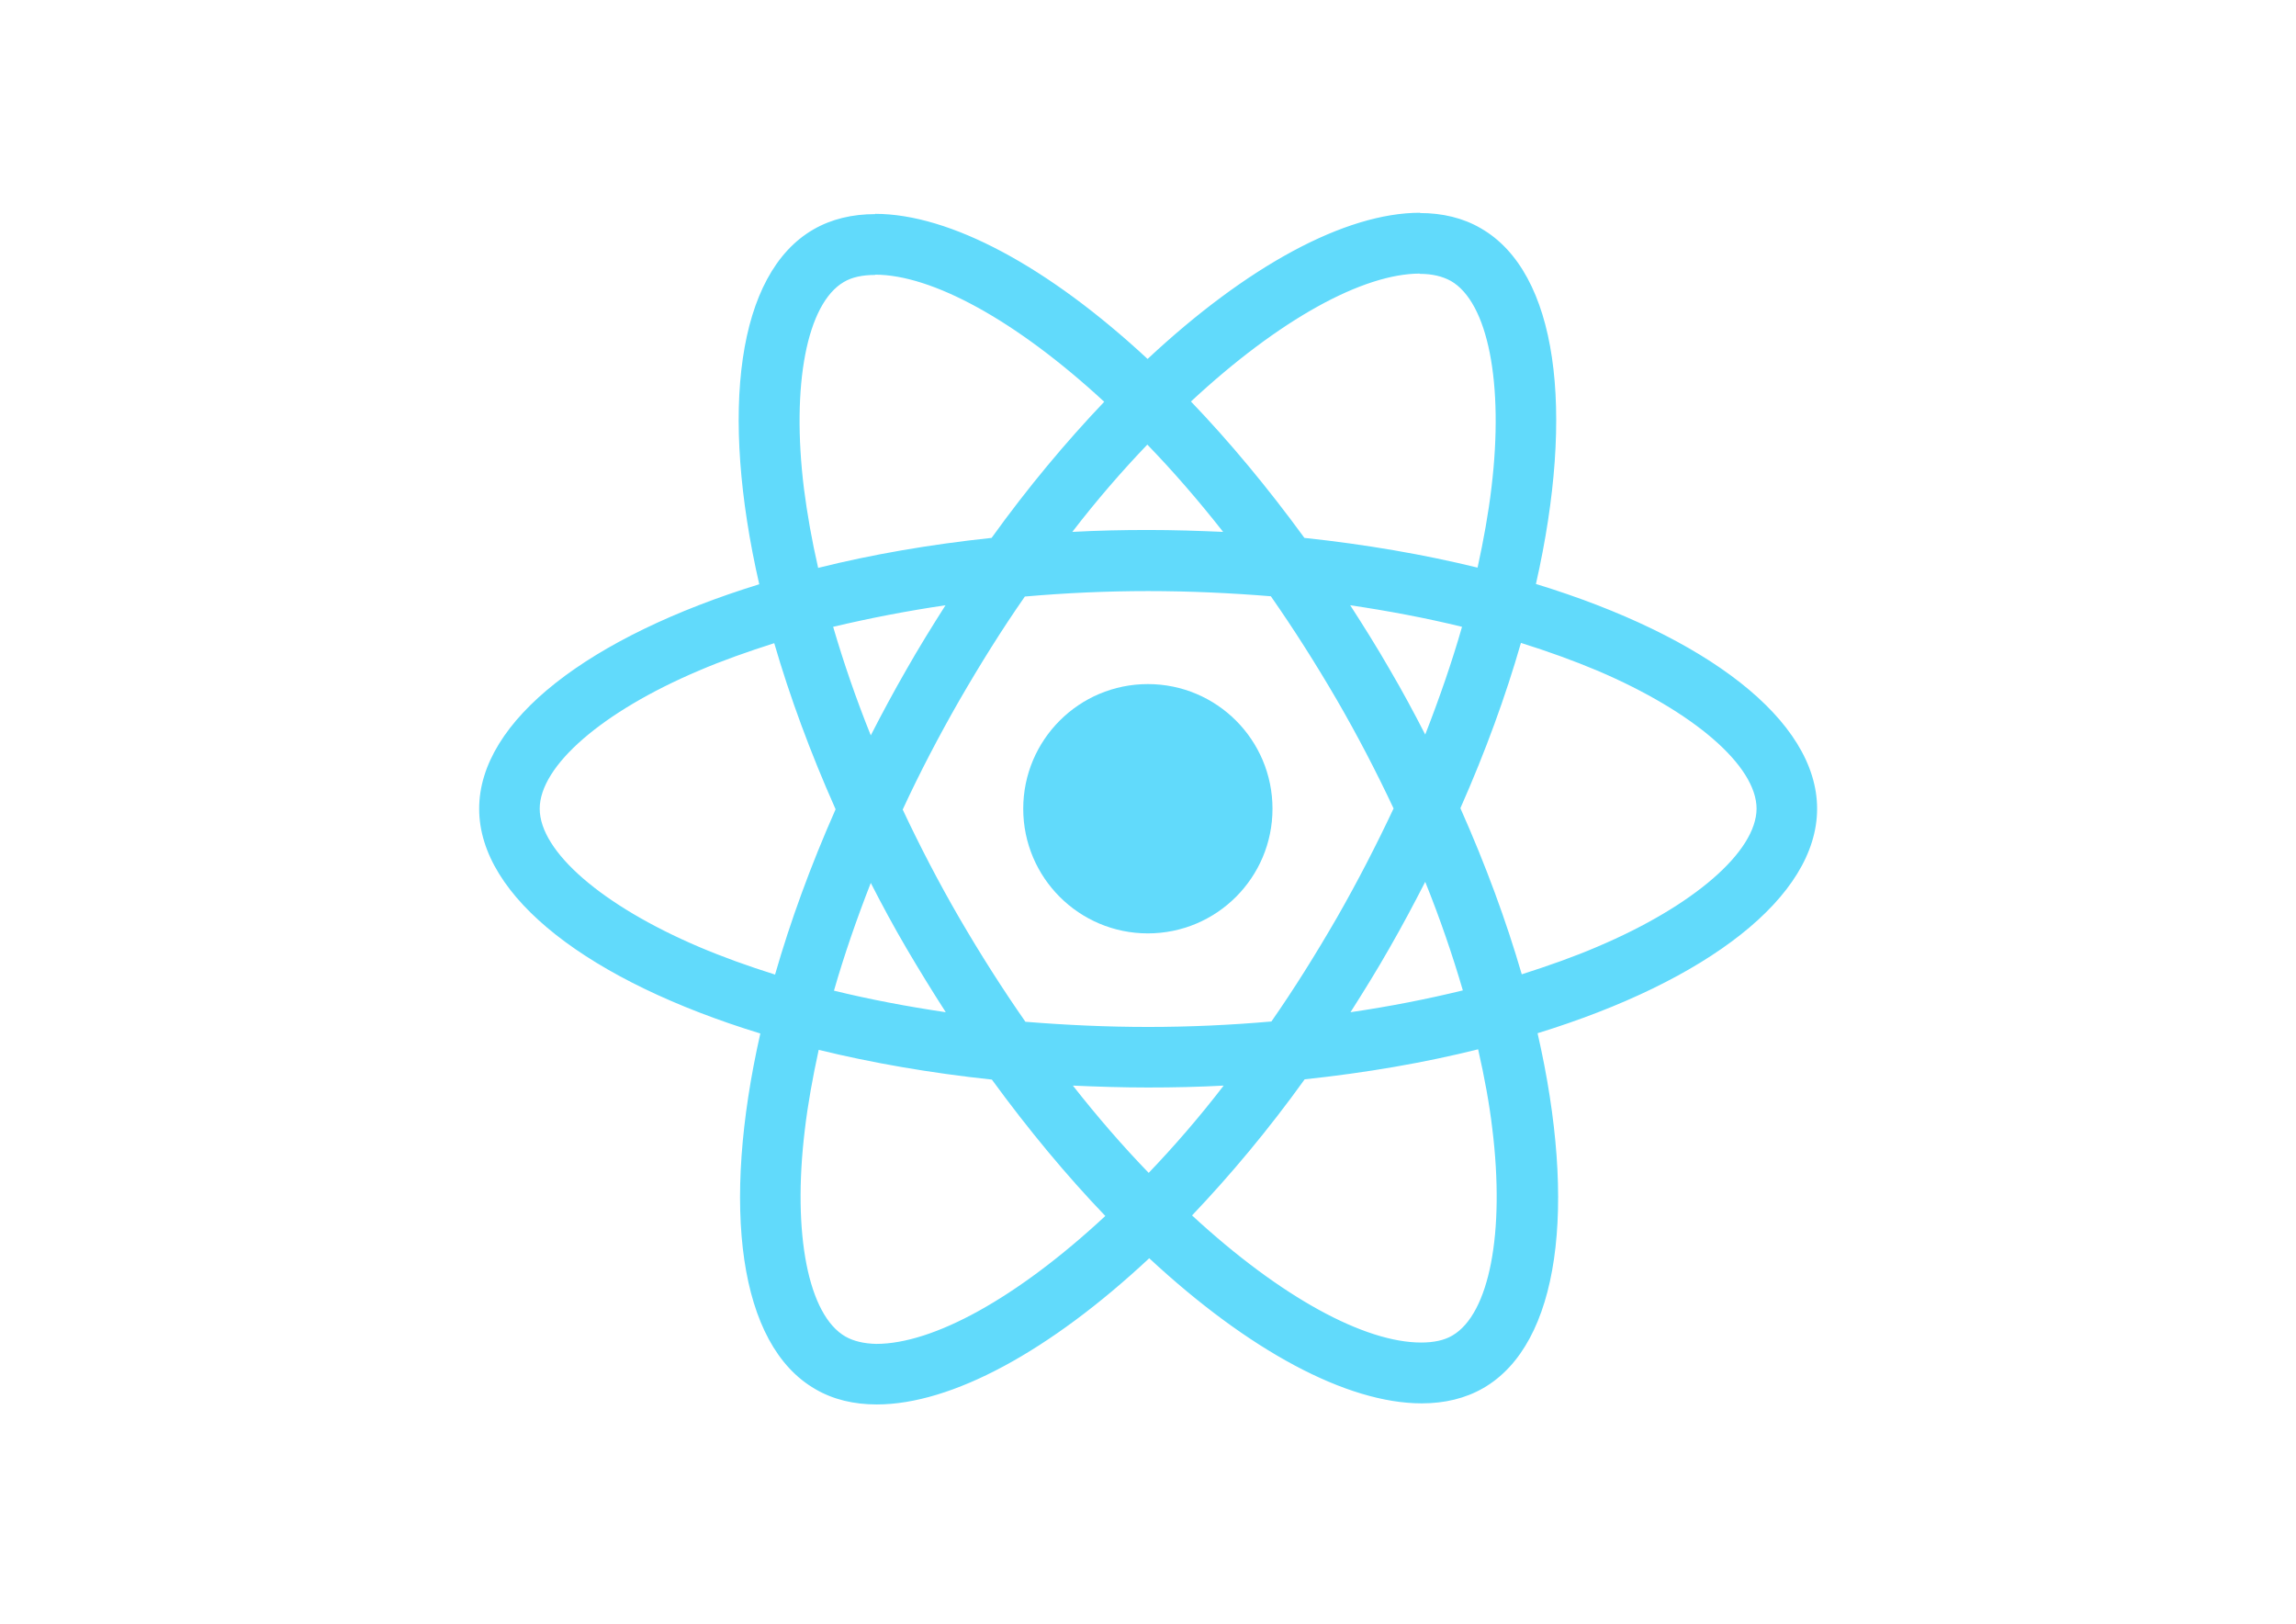
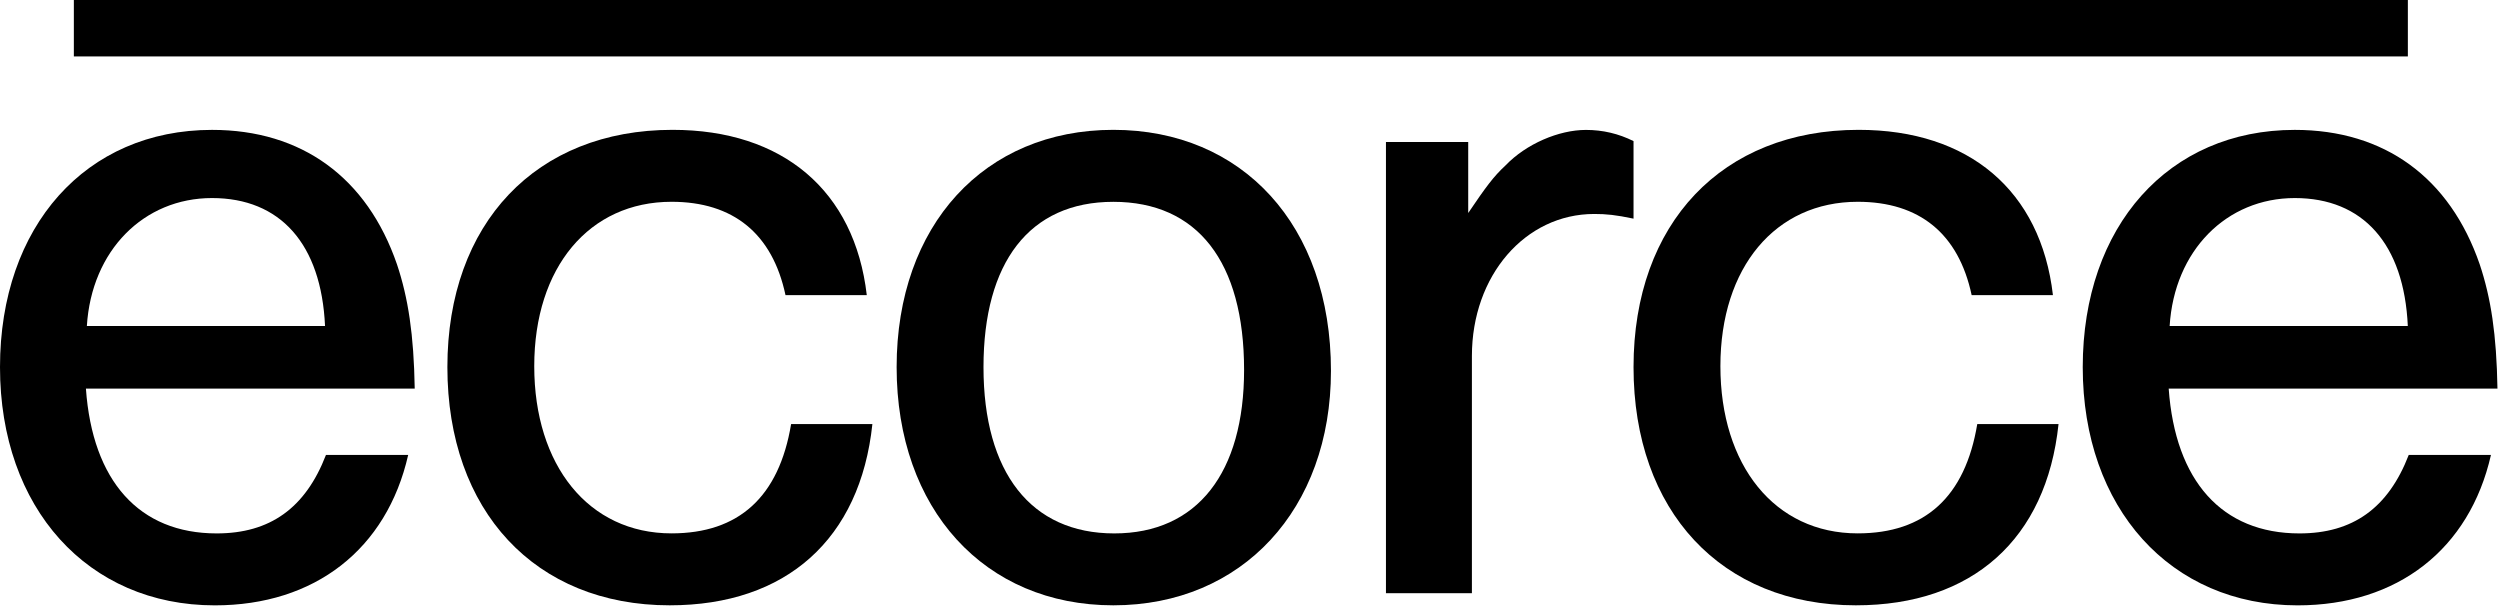
- <svg xmlns="http://www.w3.org/2000/svg" viewBox="0 0 841.9 595.3">
-   <g fill="#61DAFB">
-     <path d="M666.3 296.5c0-32.5-40.7-63.3-103.1-82.4 14.4-63.6 8-114.2-20.2-130.4-6.5-3.8-14.1-5.6-22.4-5.6v22.3c4.6 0 8.3.9 11.4 2.6 13.6 7.8 19.5 37.5 14.9 75.7-1.1 9.4-2.9 19.3-5.1 29.4-19.6-4.8-41-8.5-63.5-10.9-13.5-18.5-27.5-35.3-41.6-50 32.6-30.3 63.2-46.9 84-46.9V78c-27.5 0-63.5 19.6-99.9 53.6-36.4-33.8-72.4-53.2-99.9-53.2v22.3c20.7 0 51.4 16.5 84 46.6-14 14.7-28 31.4-41.3 49.9-22.6 2.4-44 6.1-63.6 11-2.3-10-4-19.7-5.2-29-4.7-38.2 1.1-67.9 14.6-75.8 3-1.8 6.9-2.6 11.5-2.6V78.5c-8.4 0-16 1.8-22.6 5.6-28.1 16.2-34.4 66.7-19.9 130.1-62.2 19.2-102.7 49.9-102.7 82.3 0 32.5 40.7 63.3 103.1 82.4-14.4 63.6-8 114.2 20.2 130.4 6.5 3.8 14.1 5.6 22.5 5.6 27.5 0 63.5-19.6 99.9-53.6 36.4 33.8 72.4 53.2 99.9 53.2 8.4 0 16-1.8 22.6-5.6 28.1-16.2 34.4-66.7 19.9-130.1 62-19.1 102.5-49.9 102.5-82.3zm-130.2-66.7c-3.7 12.9-8.3 26.2-13.5 39.5-4.1-8-8.4-16-13.1-24-4.6-8-9.5-15.8-14.4-23.4 14.2 2.1 27.9 4.7 41 7.9zm-45.8 106.5c-7.8 13.5-15.8 26.3-24.1 38.2-14.9 1.3-30 2-45.2 2-15.1 0-30.2-.7-45-1.9-8.3-11.9-16.4-24.6-24.2-38-7.6-13.1-14.5-26.4-20.8-39.8 6.2-13.4 13.2-26.8 20.7-39.9 7.8-13.5 15.8-26.3 24.1-38.2 14.9-1.3 30-2 45.2-2 15.1 0 30.2.7 45 1.9 8.3 11.9 16.4 24.6 24.2 38 7.6 13.1 14.5 26.4 20.8 39.8-6.3 13.4-13.2 26.8-20.7 39.9zm32.3-13c5.4 13.4 10 26.8 13.8 39.8-13.1 3.2-26.9 5.9-41.2 8 4.9-7.7 9.8-15.6 14.4-23.7 4.6-8 8.9-16.1 13-24.1zM421.2 430c-9.3-9.6-18.6-20.3-27.8-32 9 .4 18.2.7 27.5.7 9.4 0 18.7-.2 27.8-.7-9 11.7-18.3 22.4-27.5 32zm-74.4-58.9c-14.2-2.1-27.9-4.7-41-7.9 3.7-12.9 8.3-26.2 13.5-39.5 4.1 8 8.4 16 13.1 24 4.7 8 9.5 15.8 14.4 23.4zM420.7 163c9.3 9.6 18.6 20.3 27.8 32-9-.4-18.2-.7-27.5-.7-9.4 0-18.7.2-27.8.7 9-11.7 18.3-22.4 27.5-32zm-74 58.9c-4.9 7.7-9.8 15.6-14.4 23.7-4.6 8-8.9 16-13 24-5.4-13.4-10-26.8-13.8-39.8 13.1-3.1 26.9-5.8 41.2-7.9zm-90.5 125.2c-35.4-15.1-58.3-34.9-58.3-50.6 0-15.7 22.9-35.6 58.3-50.6 8.6-3.7 18-7 27.7-10.1 5.7 19.6 13.2 40 22.5 60.9-9.2 20.8-16.6 41.1-22.2 60.6-9.9-3.1-19.3-6.5-28-10.2zM310 490c-13.6-7.8-19.5-37.5-14.9-75.7 1.1-9.4 2.9-19.3 5.1-29.4 19.6 4.8 41 8.5 63.5 10.9 13.5 18.5 27.5 35.3 41.6 50-32.6 30.3-63.2 46.9-84 46.9-4.5-.1-8.3-1-11.3-2.7zm237.2-76.2c4.7 38.2-1.1 67.9-14.6 75.8-3 1.8-6.9 2.6-11.5 2.6-20.7 0-51.4-16.5-84-46.6 14-14.7 28-31.4 41.3-49.9 22.6-2.4 44-6.1 63.6-11 2.3 10.1 4.1 19.8 5.2 29.1zm38.5-66.7c-8.6 3.7-18 7-27.7 10.1-5.7-19.6-13.2-40-22.5-60.9 9.2-20.8 16.6-41.1 22.2-60.6 9.9 3.1 19.3 6.5 28.1 10.2 35.4 15.1 58.3 34.9 58.3 50.6-.1 15.7-23 35.6-58.4 50.6zM320.8 78.4z" />
-     <circle cx="420.9" cy="296.5" r="45.7" />
-     <path d="M520.5 78.1z" />
+ <svg xmlns="http://www.w3.org/2000/svg" width="100%" viewBox="0 0 630 153" fill="none" class="logo_svg">
+   <g clip-path="url(#clip0_25_2)">
+     <path d="M21.65 97.93C23.3 121.23 35.07 134.42 54.6 134.42C68.02 134.42 76.96 128.06 82.14 114.65H102.86C97.45 138.42 79.32 152.55 54.13 152.55C22.13 152.55 0 128.06 0 92.52C0 56.98 21.65 32.73 53.43 32.73C76.03 32.73 92.5 44.73 100.04 66.62C102.87 75.09 104.28 84.27 104.51 97.93H21.65ZM81.91 82.16C80.97 61.45 70.61 49.91 53.43 49.91C36.25 49.91 23.06 63.09 21.89 82.16H81.91Z" fill="currentColor" />
+     <path d="M197.95 74.39C194.65 58.86 184.77 50.85 169.23 50.85C148.51 50.85 134.63 67.33 134.63 92.28C134.63 117.23 148.28 134.41 169.23 134.41C186.18 134.41 196.3 125.23 199.36 106.87H219.84C216.78 135.82 198.18 152.54 168.76 152.54C134.86 152.54 112.74 128.76 112.74 92.51C112.74 56.26 135.1 32.72 169.47 32.72C197.24 32.72 215.37 48.02 218.43 74.38H197.95V74.39Z" fill="currentColor" />
+     <path d="M335.4 93.46C335.4 128.3 313.04 152.54 280.56 152.54C248.08 152.54 225.95 128.29 225.95 92.51C225.95 56.73 248.08 32.72 280.56 32.72C313.04 32.72 335.4 56.73 335.4 93.45V93.46ZM247.84 92.52C247.84 119.12 259.84 134.42 280.79 134.42C301.74 134.42 313.51 119.12 313.51 93.23C313.51 65.93 301.74 50.86 280.56 50.86C259.38 50.86 247.84 66.16 247.84 92.52Z" fill="currentColor" />
+     <path d="M369.99 35.79V53.68C374.46 47.09 376.35 44.5 379.4 41.68C384.58 36.27 392.82 32.74 399.65 32.74C403.89 32.74 407.89 33.68 411.65 35.56V55.1C407.18 54.16 404.82 53.92 401.76 53.92C384.34 53.92 370.92 69.46 370.92 89.7V149.49H349.26V35.79H369.98H369.99Z" fill="currentColor" />
+     <path d="M496.86 74.39C493.56 58.86 483.68 50.85 468.14 50.85C447.42 50.85 433.54 67.33 433.54 92.28C433.54 117.23 447.19 134.41 468.14 134.41C485.09 134.41 495.21 125.23 498.27 106.87H518.75C515.69 135.82 497.09 152.54 467.67 152.54C433.77 152.54 411.65 128.76 411.65 92.51C411.65 56.26 434.01 32.72 468.38 32.72C496.15 32.72 514.28 48.02 517.34 74.38H496.86V74.39Z" fill="currentColor" />
+     <path d="M546.51 97.93C548.16 121.23 559.93 134.42 579.46 134.42C592.88 134.42 601.82 128.06 607 114.65H627.72C622.31 138.42 604.18 152.55 578.99 152.55C546.98 152.55 524.85 128.07 524.85 92.52C524.85 56.97 546.5 32.73 578.28 32.73C600.88 32.73 617.35 44.73 624.89 66.62C627.72 75.09 629.13 84.27 629.36 97.93H546.5H546.51ZM606.77 82.16C605.83 61.45 595.47 49.91 578.29 49.91C561.11 49.91 547.92 63.09 546.75 82.16H606.77Z" fill="currentColor" />
+     <path d="M606.78 0H18.61V14.22H606.78V0Z" fill="currentColor" />
  </g>
+   <defs>
+     <clipPath id="clip0_25_2">
+       <rect width="629.37" height="152.55" fill="currentColor" />
+     </clipPath>
+   </defs>
</svg>
